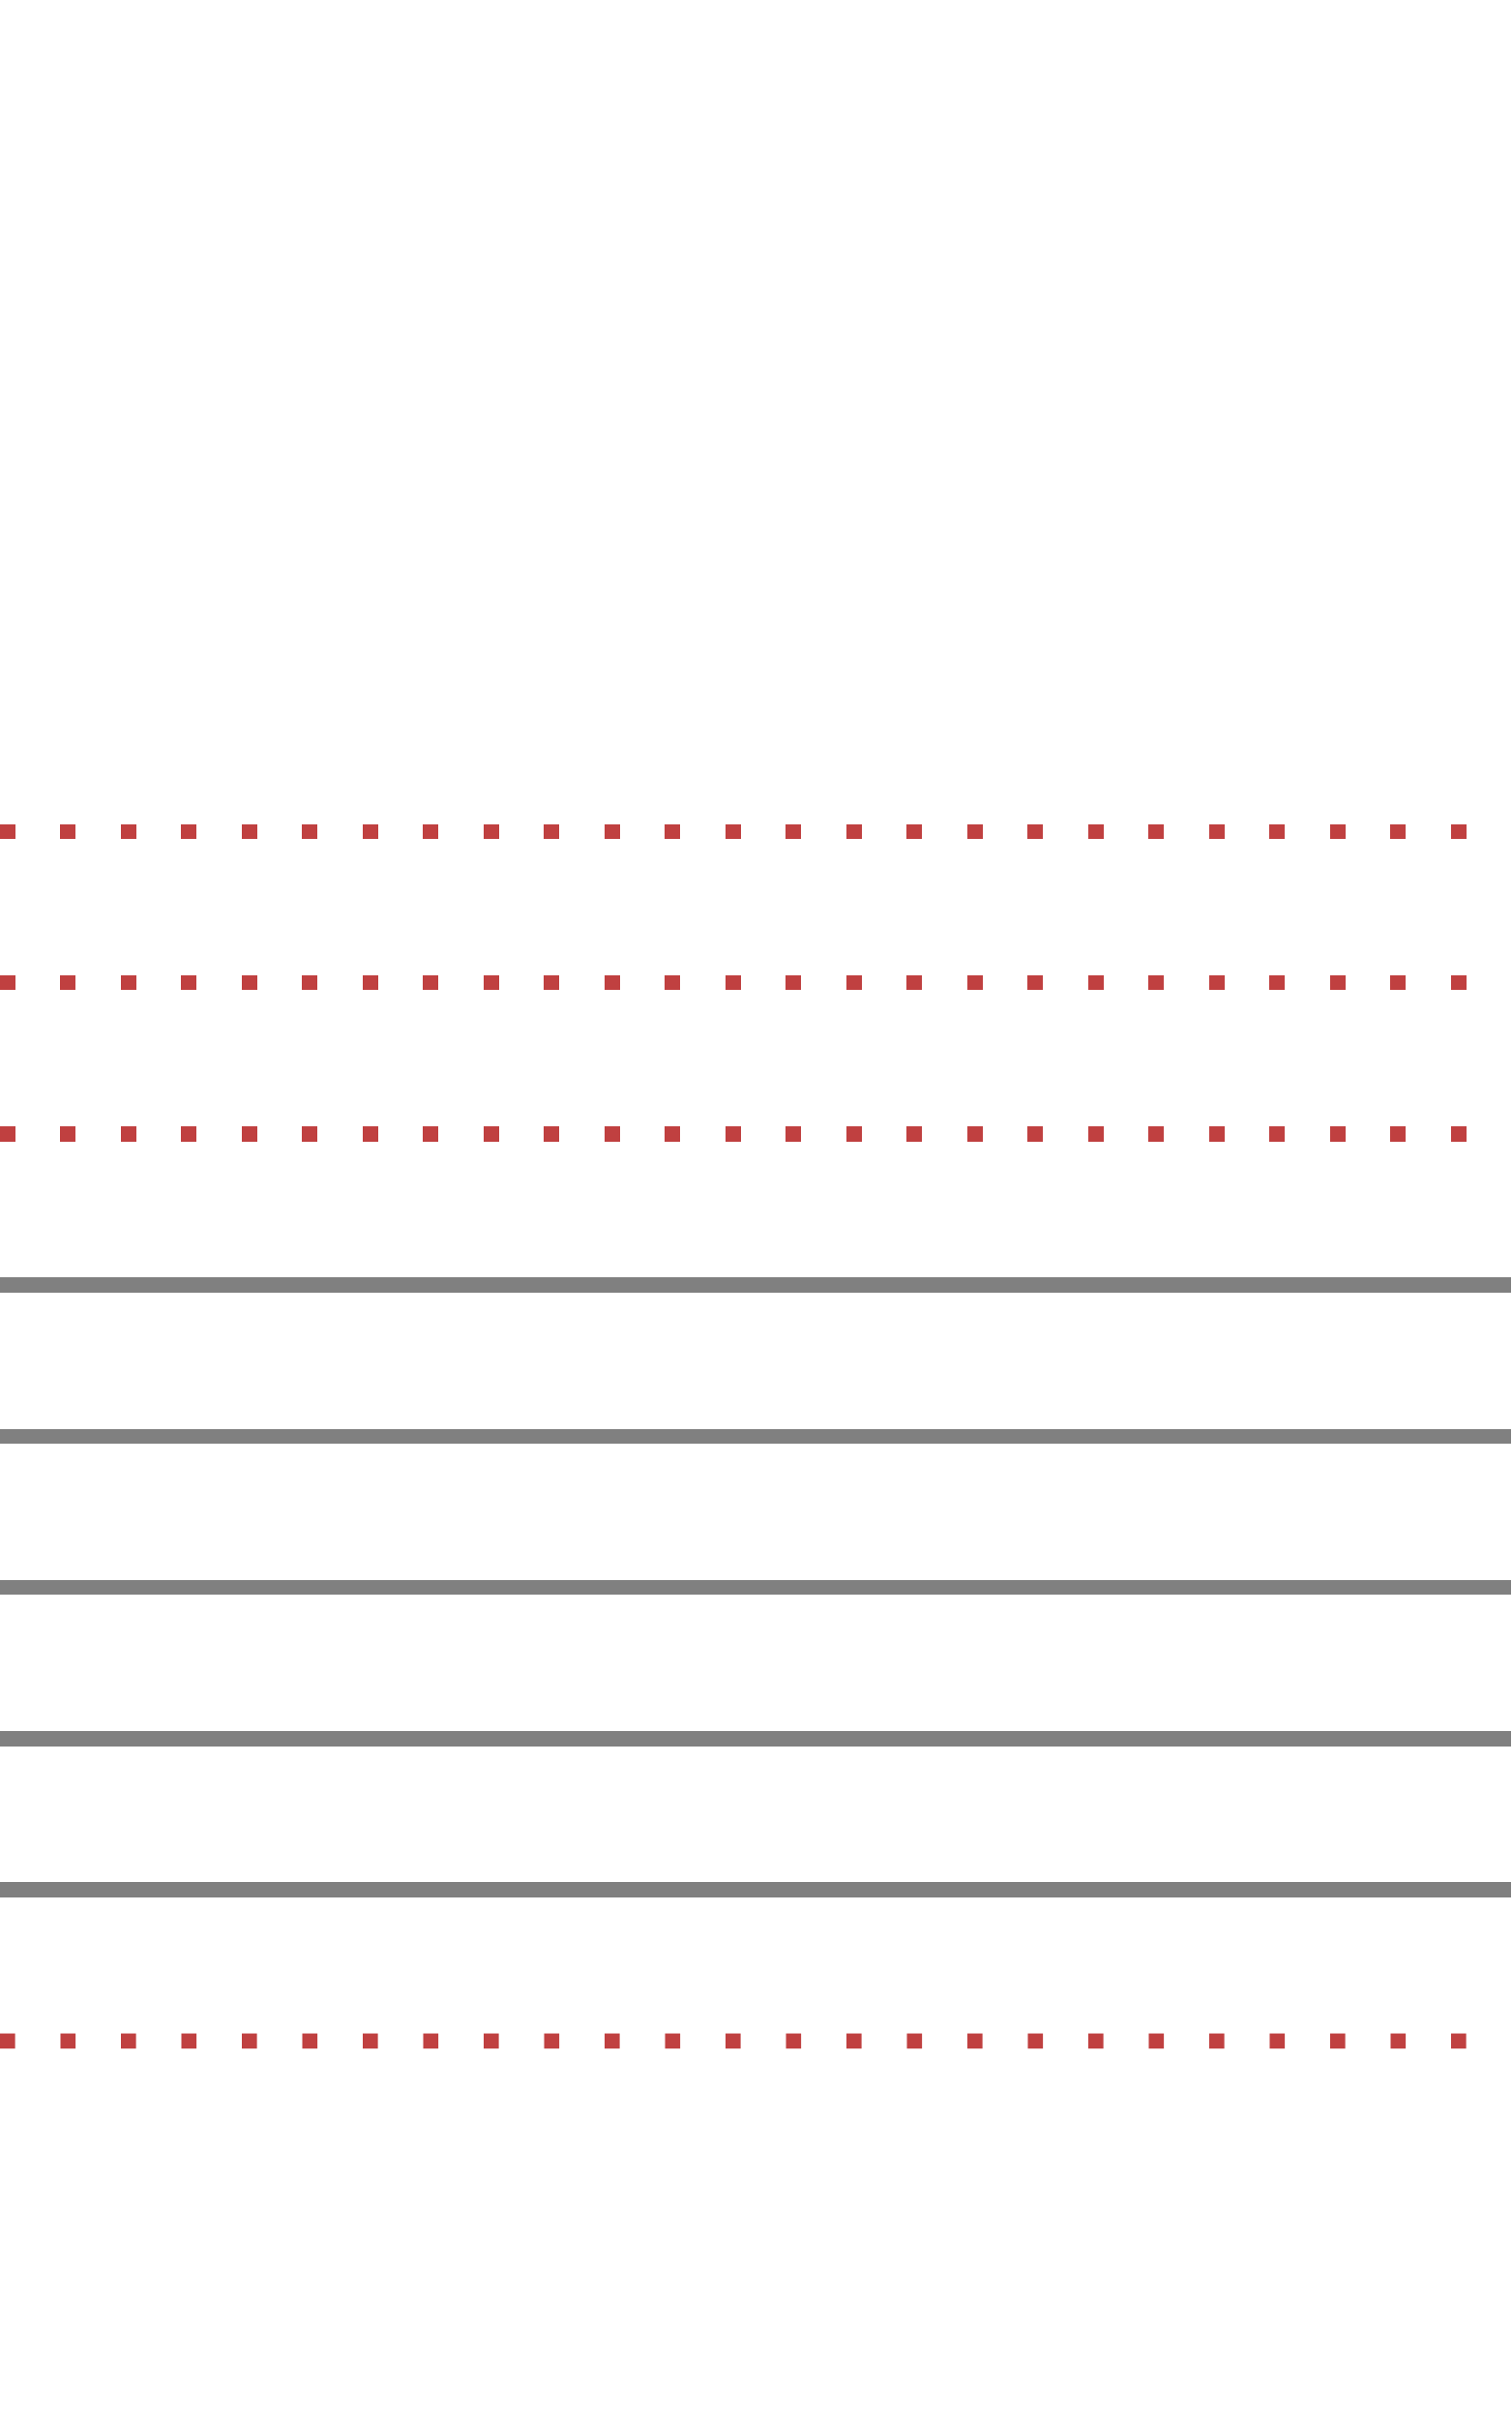
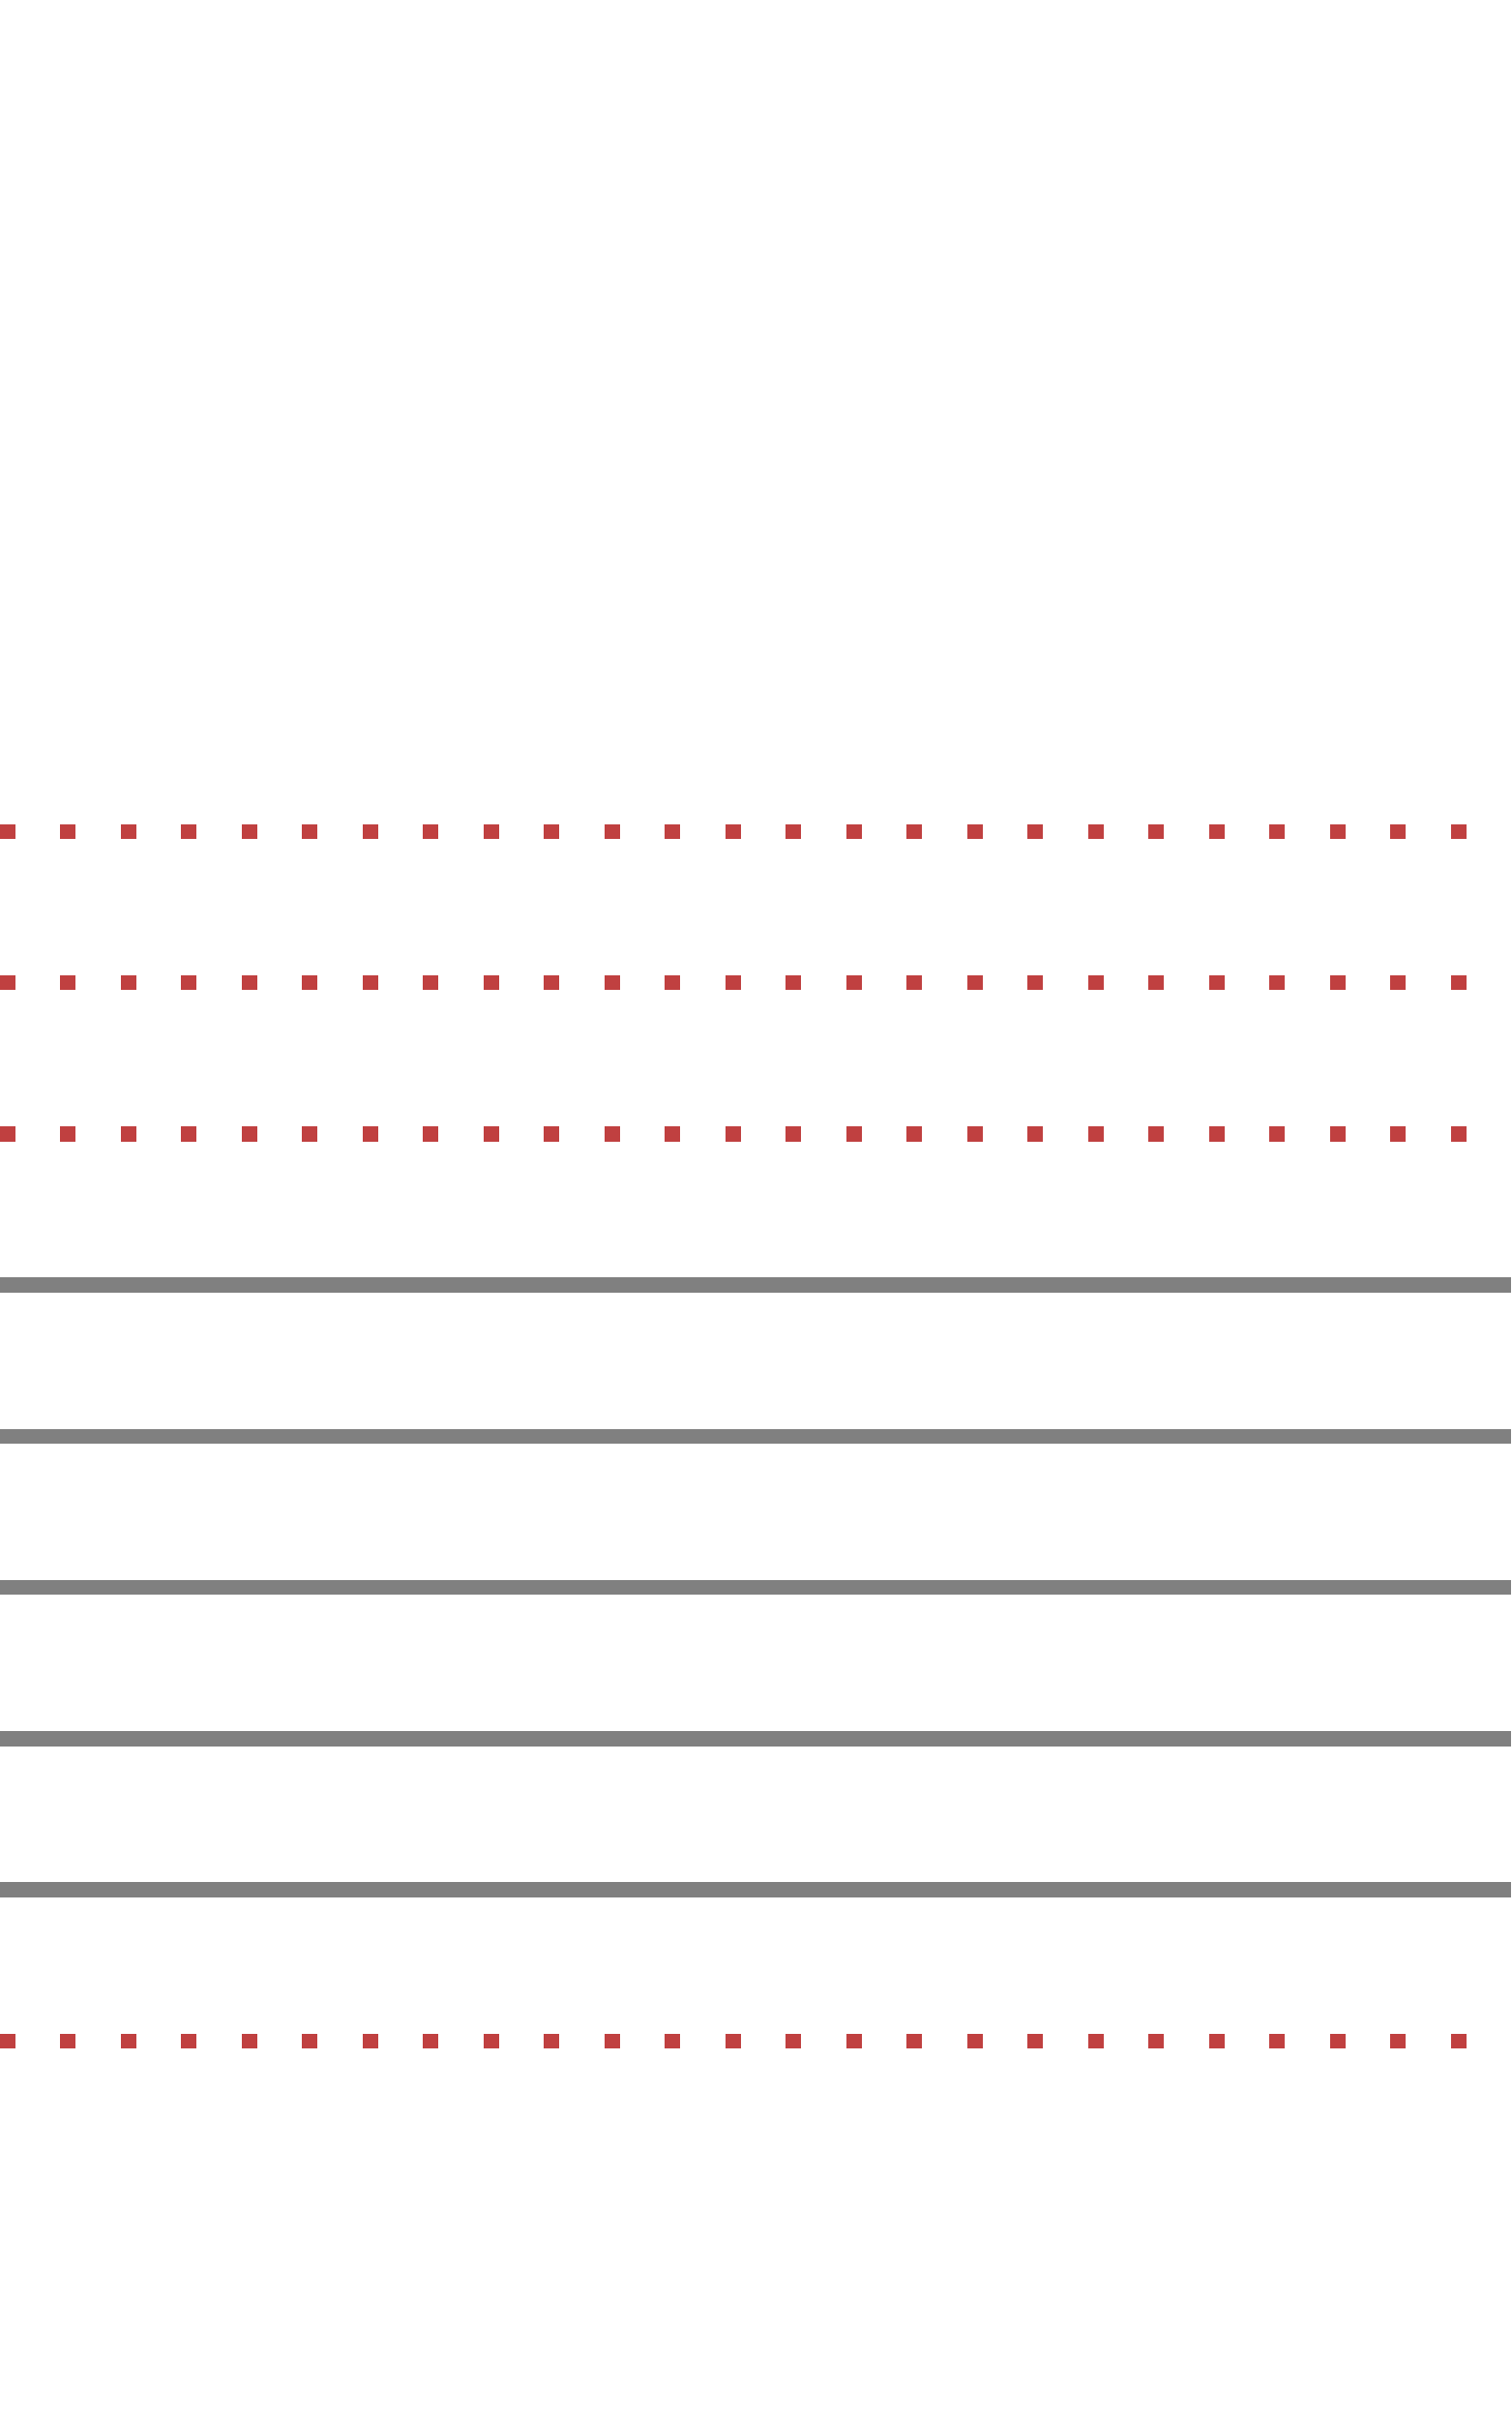
- <svg xmlns="http://www.w3.org/2000/svg" width="100" height="160">
+ <svg xmlns="http://www.w3.org/2000/svg" shape-rendering="crispEdges" width="100" height="160">
  <g stroke-width="1px">
-     <line x1="0" x2="100" y1="85" y2="85" stroke="gray" vector-effect="non-scaling-stroke" shape-rendering="crispEdges" />
-     <line x1="0" x2="100" y1="95" y2="95" stroke="gray" vector-effect="non-scaling-stroke" shape-rendering="crispEdges" />
-     <line x1="0" x2="100" y1="105" y2="105" stroke="gray" vector-effect="non-scaling-stroke" shape-rendering="crispEdges" />
-     <line x1="0" x2="100" y1="115" y2="115" stroke="gray" vector-effect="non-scaling-stroke" shape-rendering="crispEdges" />
-     <line x1="0" x2="100" y1="125" y2="125" stroke="gray" vector-effect="non-scaling-stroke" shape-rendering="crispEdges" />
+     <line x1="0" x2="100" y1="85" y2="85" stroke="gray" vector-effect="non-scaling-stroke" />
+     <line x1="0" x2="100" y1="95" y2="95" stroke="gray" vector-effect="non-scaling-stroke" />
+     <line x1="0" x2="100" y1="105" y2="105" stroke="gray" vector-effect="non-scaling-stroke" />
+     <line x1="0" x2="100" y1="115" y2="115" stroke="gray" vector-effect="non-scaling-stroke" />
+     <line x1="0" x2="100" y1="125" y2="125" stroke="gray" vector-effect="non-scaling-stroke" />
  </g>
  <g stroke="#C04040" stroke-width="1px" stroke-dasharray="1px 3px">
-     <line x1="0" x2="100" y1="75" y2="75" vector-effect="non-scaling-stroke" shape-rendering="crispEdges" />
-     <line x1="0" x2="100" y1="65" y2="65" vector-effect="non-scaling-stroke" shape-rendering="crispEdges" />
-     <line x1="0" x2="100" y1="55" y2="55" vector-effect="non-scaling-stroke" shape-rendering="crispEdges" />
+     <line x1="0" x2="100" y1="75" y2="75" vector-effect="non-scaling-stroke" />
+     <line x1="0" x2="100" y1="65" y2="65" vector-effect="non-scaling-stroke" />
+     <line x1="0" x2="100" y1="55" y2="55" vector-effect="non-scaling-stroke" />
    <line x1="0" x2="100" y1="135" y2="135" vector-effect="non-scaling-stroke" />
  </g>
</svg>
